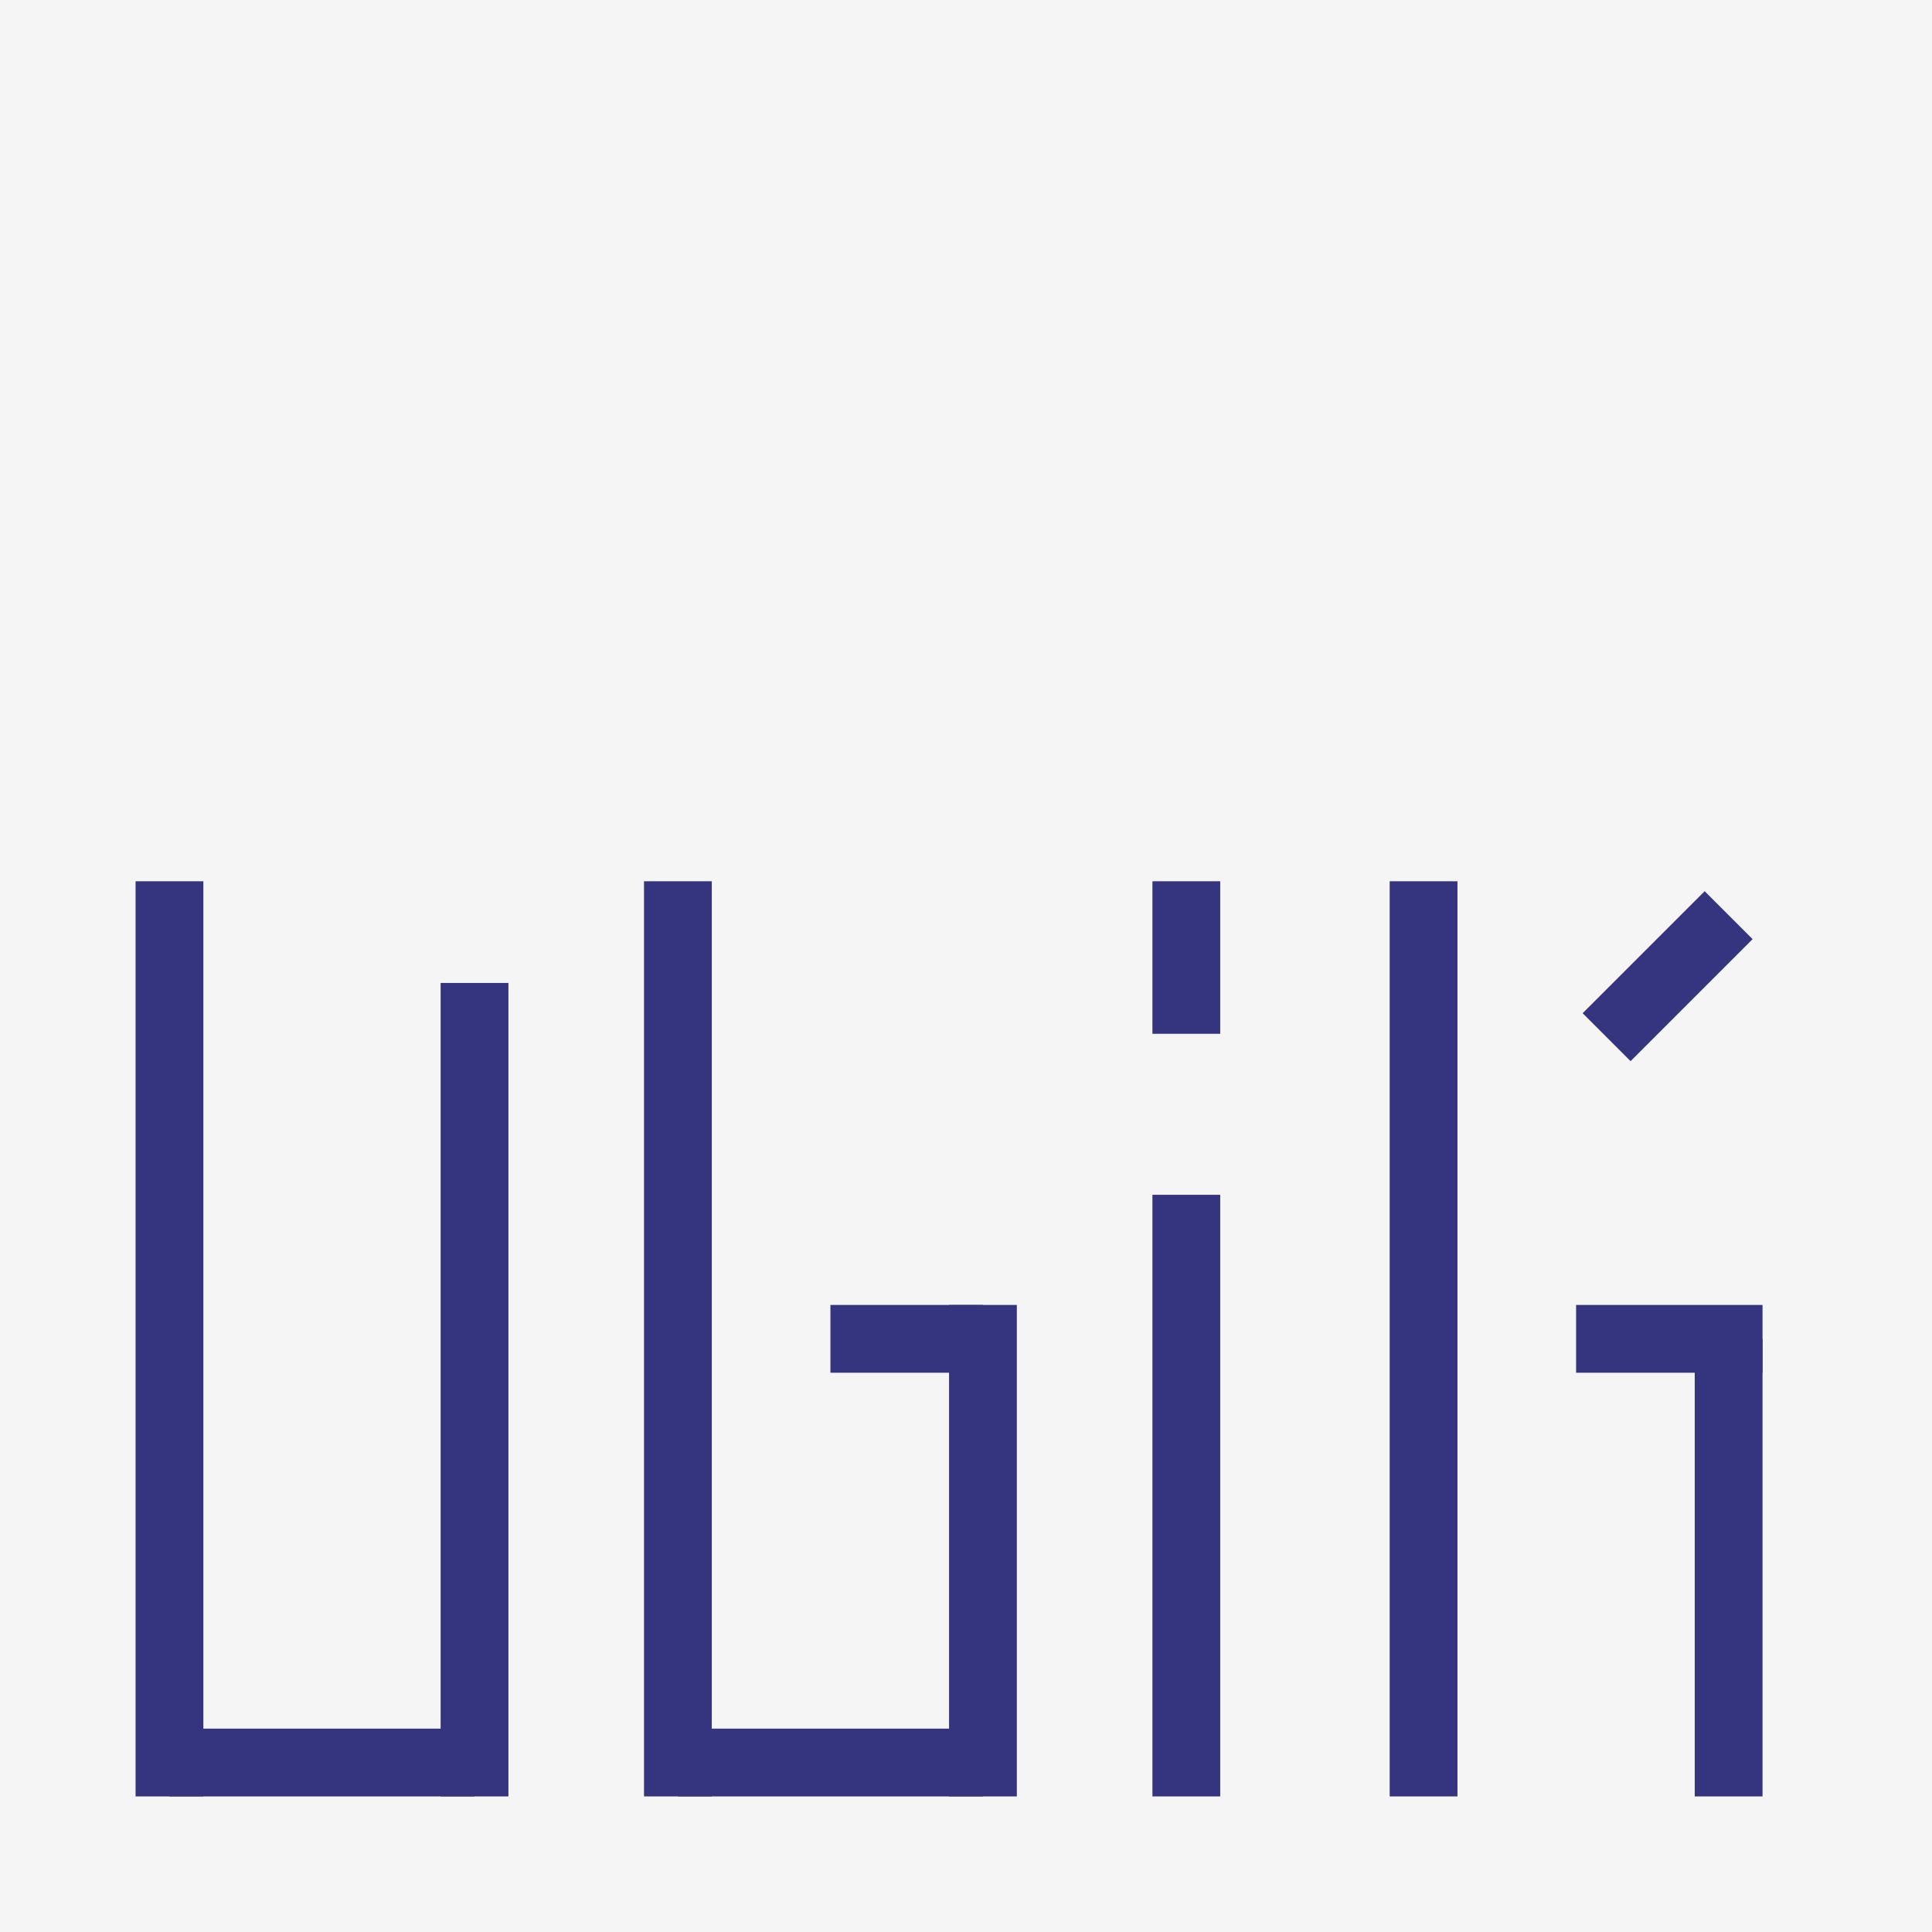
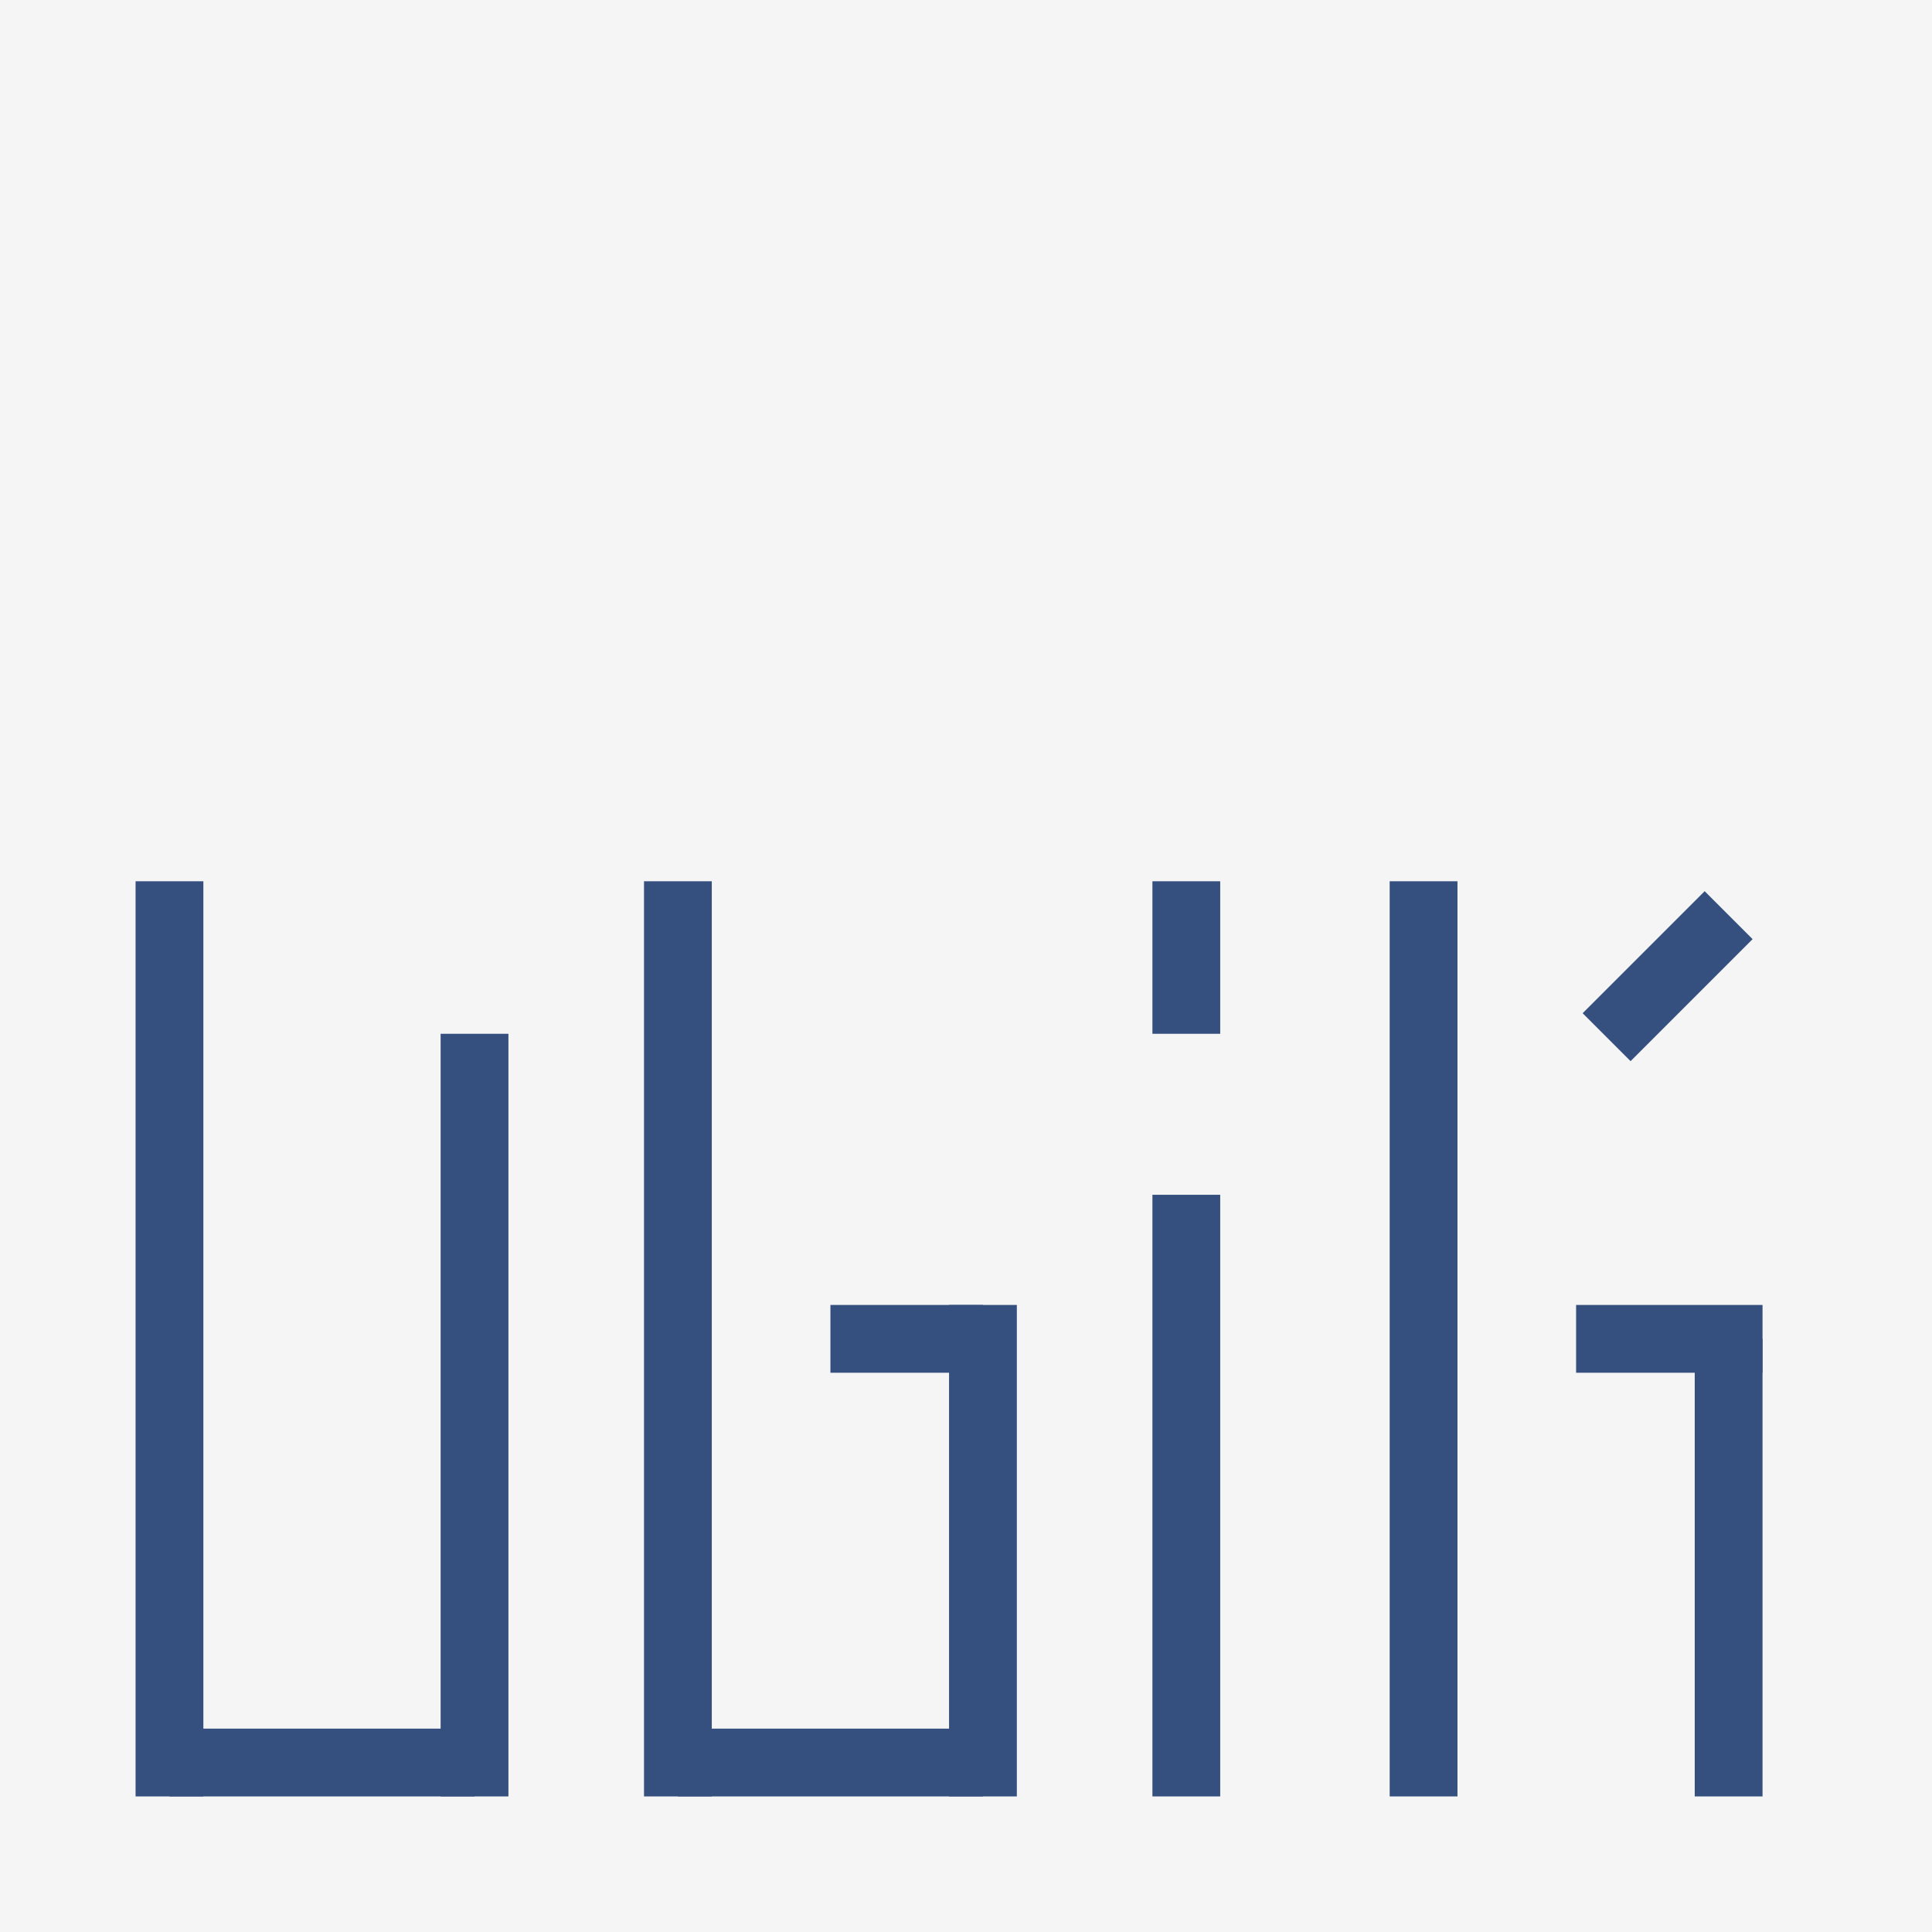
<svg xmlns="http://www.w3.org/2000/svg" baseProfile="tiny" height="228.0" version="1.2" width="228.0">
  <defs />
  <rect fill="#f5f5f5" height="220.0" stroke="#f5f5f5" stroke-width="8" width="220.0" x="4.0" y="4.0" />
-   <line stroke="#35357f" stroke-width="8" x1="20.0" x2="20.0" y1="104.0" y2="212.0" />
-   <line stroke="#35357f" stroke-width="8" x1="20.0" x2="56.0" y1="208.0" y2="208.0" />
-   <line stroke="#35357f" stroke-width="8" x1="56.0" x2="56.0" y1="212.0" y2="116.0" />
-   <line stroke="#35357f" stroke-width="8" x1="80.0" x2="80.0" y1="104.0" y2="212.0" />
-   <line stroke="#35357f" stroke-width="8" x1="98.0" x2="116.0" y1="158.0" y2="158.0" />
-   <line stroke="#35357f" stroke-width="8" x1="116.0" x2="116.0" y1="154.0" y2="212.0" />
-   <line stroke="#35357f" stroke-width="8" x1="80.0" x2="116.0" y1="208.0" y2="208.0" />
-   <line stroke="#35357f" stroke-width="8" x1="140.0" x2="140.0" y1="104.0" y2="122.0" />
-   <line stroke="#35357f" stroke-width="8" x1="140.0" x2="140.0" y1="141.0" y2="212.0" />
-   <line stroke="#35357f" stroke-width="8" x1="168.0" x2="168.0" y1="104.0" y2="212.0" />
-   <line stroke="#35357f" stroke-width="8" x1="204.0" x2="204.0" y1="158.0" y2="212.0" />
-   <line stroke="#35357f" stroke-width="8" x1="208.0" x2="186.0" y1="158.0" y2="158.0" />
-   <line stroke="#35357f" stroke-width="8" x1="189.6" x2="204.0" y1="122.4" y2="108.0" />
+   <line stroke="#354f7f" stroke-width="8" x1="20.0" x2="20.0" y1="104.0" y2="212.0" />
+   <line stroke="#354f7f" stroke-width="8" x1="20.0" x2="56.0" y1="208.0" y2="208.0" />
+   <line stroke="#354f7f" stroke-width="8" x1="56.0" x2="56.0" y1="212.0" y2="122.0" />
+   <line stroke="#354f7f" stroke-width="8" x1="80.0" x2="80.0" y1="104.0" y2="212.0" />
+   <line stroke="#354f7f" stroke-width="8" x1="98.0" x2="116.0" y1="158.0" y2="158.0" />
+   <line stroke="#354f7f" stroke-width="8" x1="116.0" x2="116.0" y1="154.0" y2="212.0" />
+   <line stroke="#354f7f" stroke-width="8" x1="80.0" x2="116.0" y1="208.0" y2="208.0" />
+   <line stroke="#354f7f" stroke-width="8" x1="140.0" x2="140.0" y1="104.0" y2="122.0" />
+   <line stroke="#354f7f" stroke-width="8" x1="140.0" x2="140.0" y1="141.0" y2="212.0" />
+   <line stroke="#354f7f" stroke-width="8" x1="168.0" x2="168.0" y1="104.0" y2="212.0" />
+   <line stroke="#354f7f" stroke-width="8" x1="204.0" x2="204.0" y1="158.0" y2="212.0" />
+   <line stroke="#354f7f" stroke-width="8" x1="208.0" x2="186.0" y1="158.0" y2="158.0" />
+   <line stroke="#354f7f" stroke-width="8" x1="189.6" x2="204.0" y1="122.4" y2="108.0" />
</svg>
